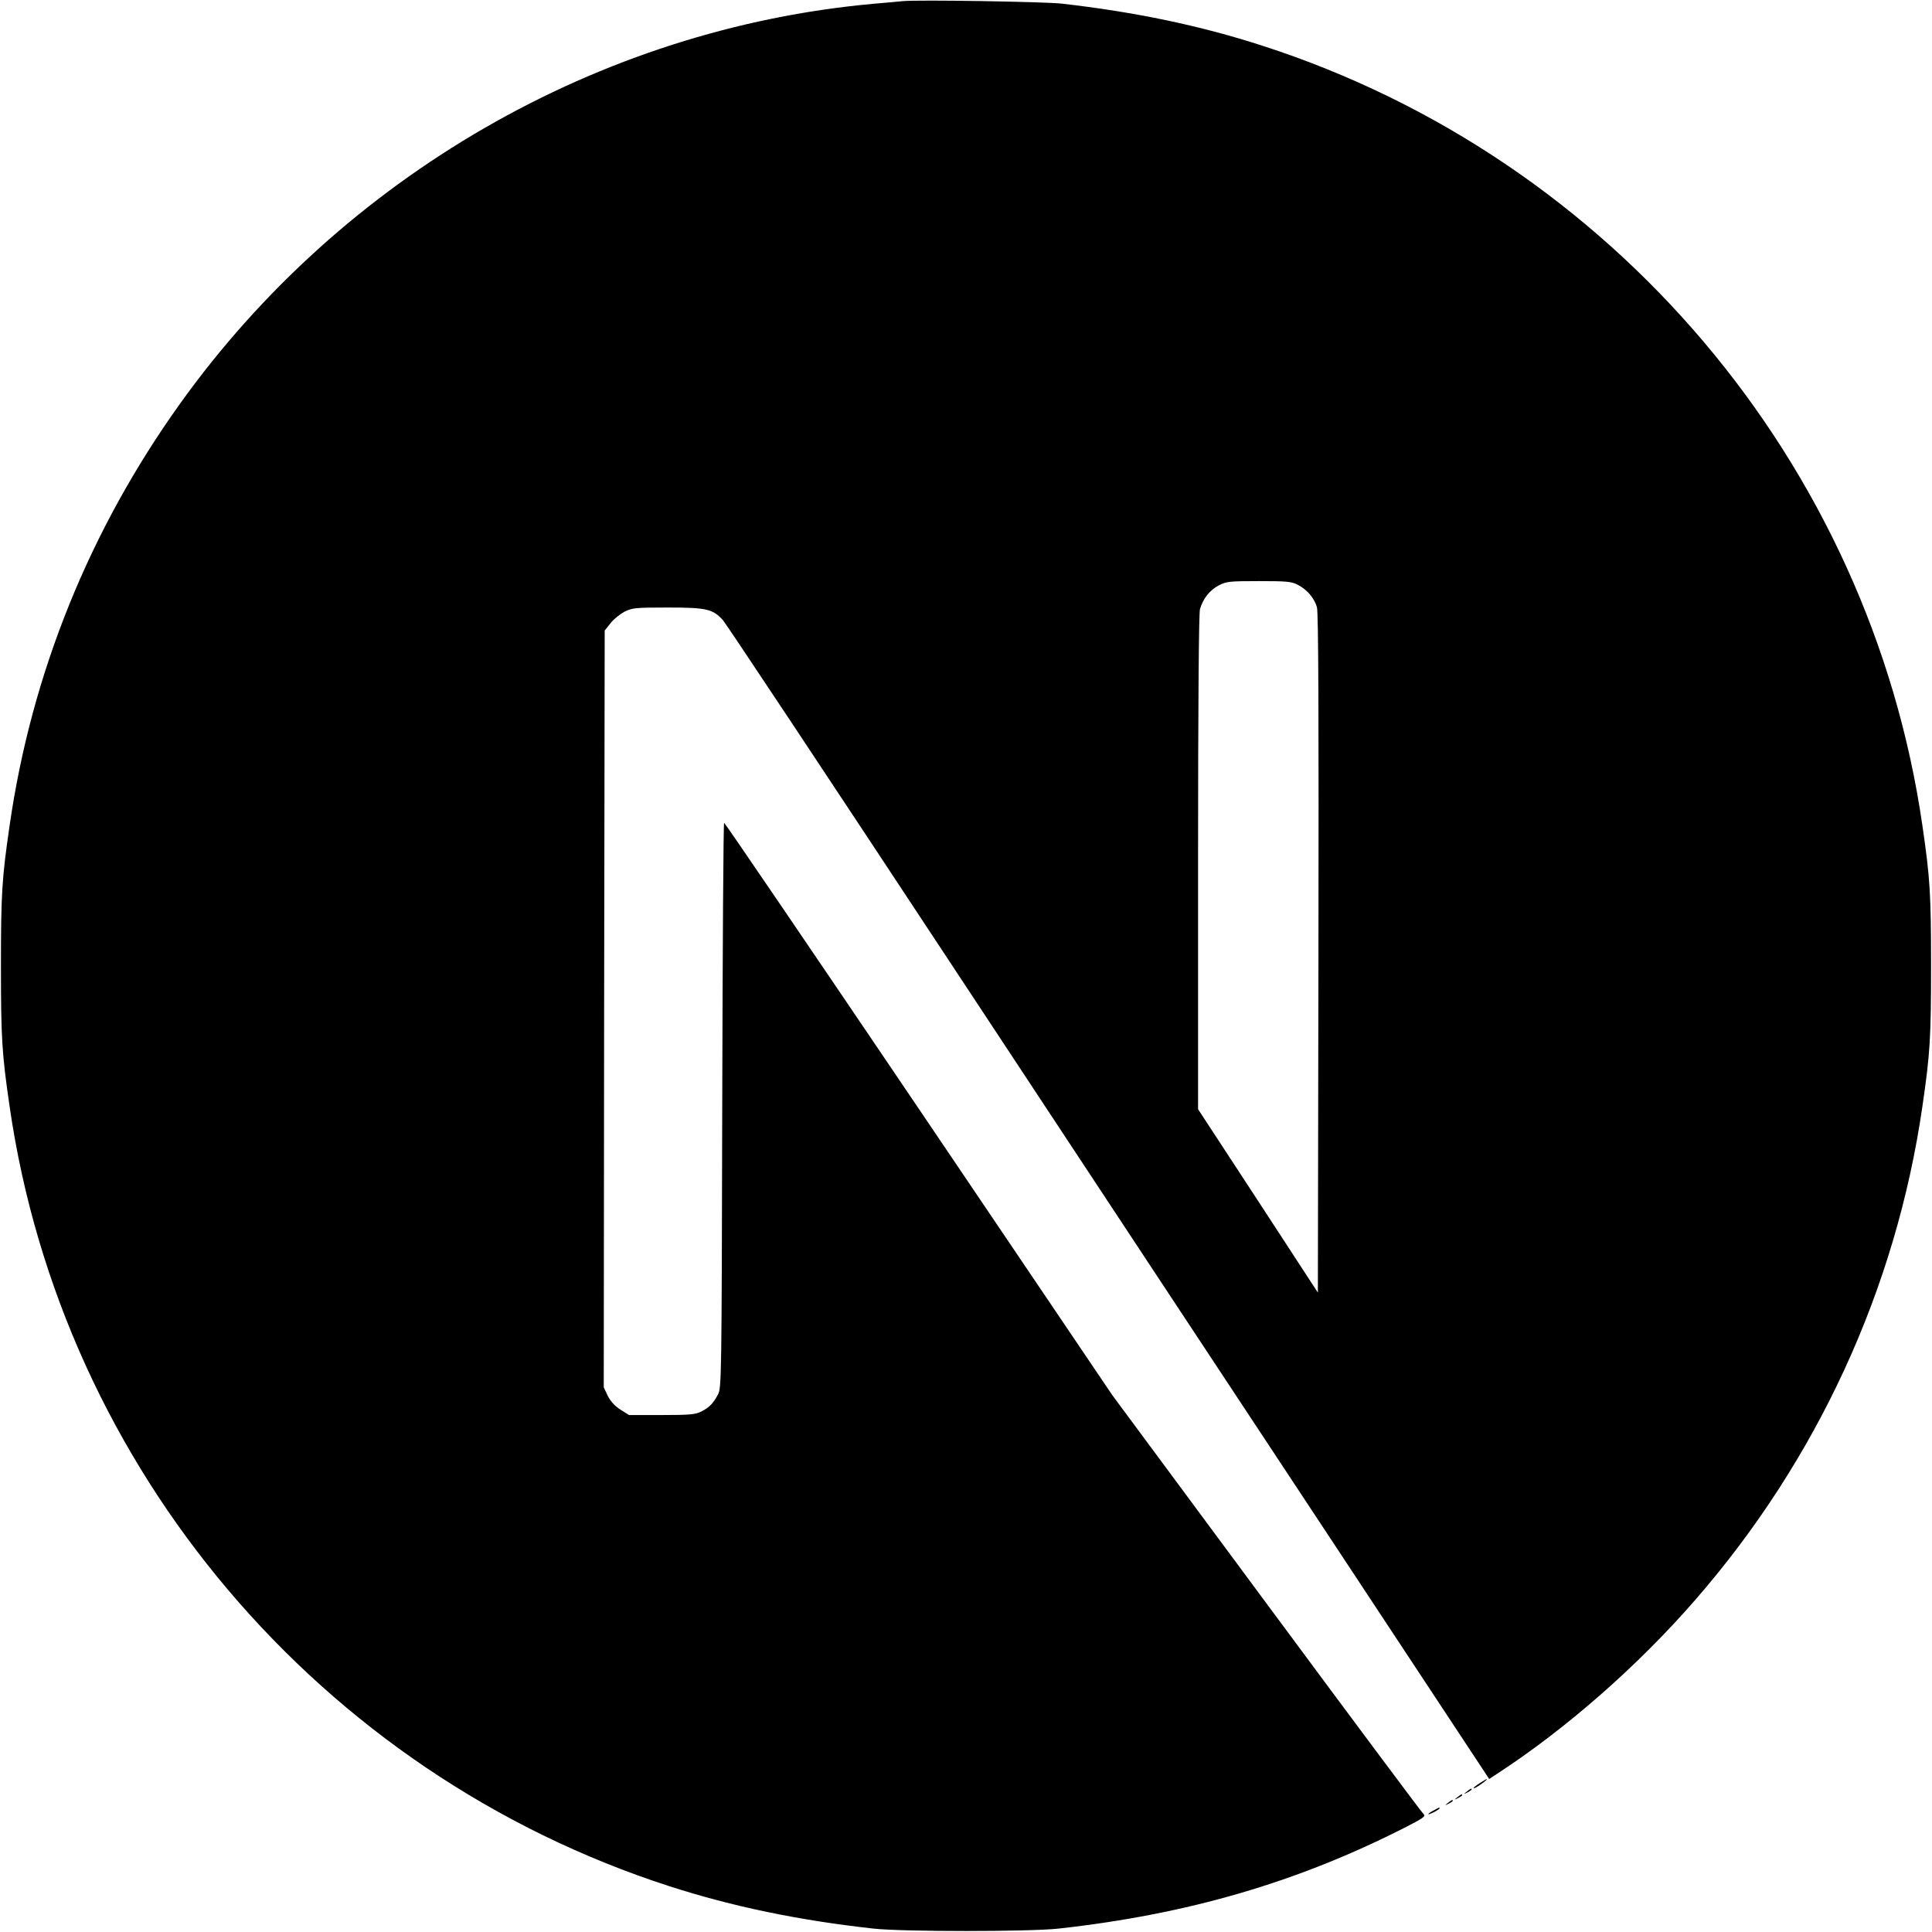
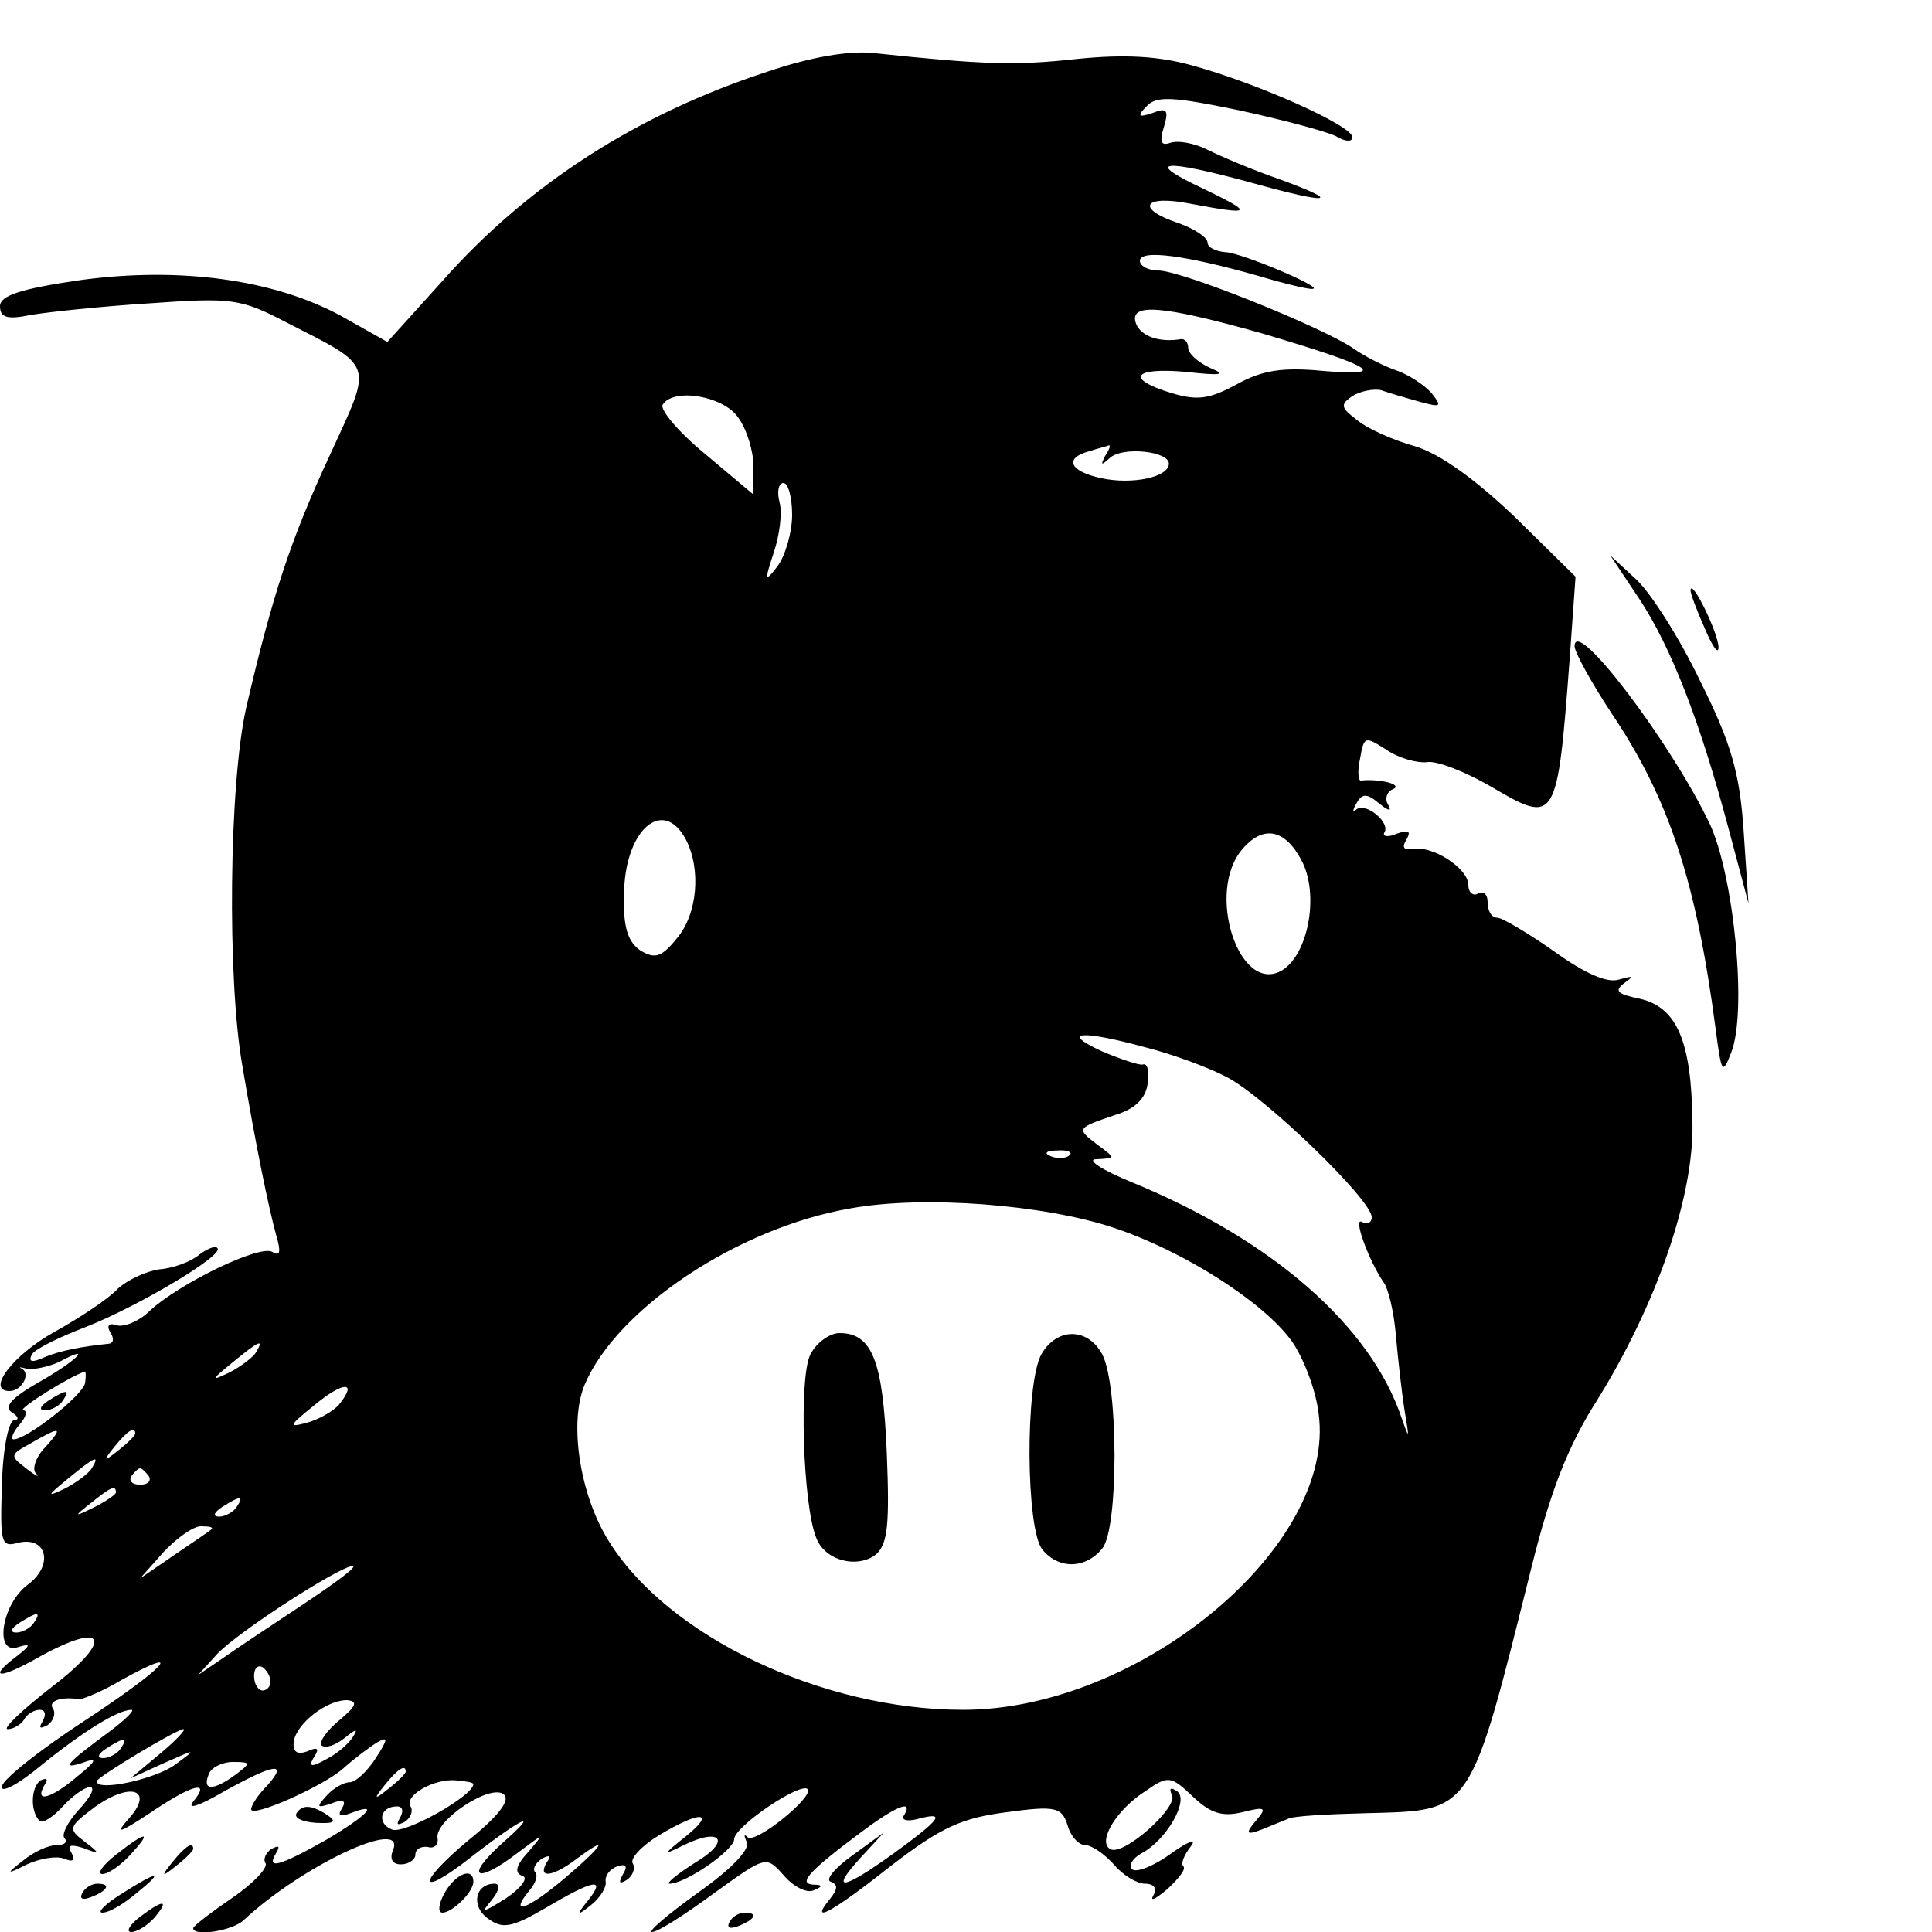
- <svg xmlns="http://www.w3.org/2000/svg" version="1.0" width="1024pt" height="1024pt" viewBox="0 0 1024 1024" preserveAspectRatio="xMidYMid meet">
-   <g transform="translate(0,1024) scale(0.1,-0.1)" fill="#000000" stroke="none">
-     <path d="M4785 10234 c-22 -2 -92 -9 -155 -14 -1453 -131 -2814 -915 -3676 -2120 -480 -670 -787 -1430 -903 -2235 -41 -281 -46 -364 -46 -745 0 -381 5 -464 46 -745 278 -1921 1645 -3535 3499 -4133 332 -107 682 -180 1080 -224 155 -17 825 -17 980 0 687 76 1269 246 1843 539 88 45 105 57 93 67 -8 6 -383 509 -833 1117 l-818 1105 -1025 1517 c-564 834 -1028 1516 -1032 1516 -4 1 -8 -673 -10 -1496 -3 -1441 -4 -1499 -22 -1533 -26 -49 -46 -69 -88 -91 -32 -16 -60 -19 -211 -19 l-173 0 -46 29 c-30 19 -52 44 -67 73 l-21 45 2 2005 3 2006 31 39 c16 21 50 48 74 61 41 20 57 22 230 22 204 0 238 -8 291 -66 15 -16 570 -852 1234 -1859 664 -1007 1572 -2382 2018 -3057 l810 -1227 41 27 c363 236 747 572 1051 922 647 743 1064 1649 1204 2615 41 281 46 364 46 745 0 381 -5 464 -46 745 -278 1921 -1645 3535 -3499 4133 -327 106 -675 179 -1065 223 -96 10 -757 21 -840 13z m2094 -3094 c48 -24 87 -70 101 -118 8 -26 10 -582 8 -1835 l-3 -1798 -317 486 -318 486 0 1307 c0 845 4 1320 10 1343 16 56 51 100 99 126 41 21 56 23 213 23 148 0 174 -2 207 -20z" />
-     <path d="M7843 789 c-35 -22 -46 -37 -15 -20 22 13 58 40 52 41 -3 0 -20 -10 -37 -21z" />
-     <path d="M7774 744 c-18 -14 -18 -15 4 -4 12 6 22 13 22 15 0 8 -5 6 -26 -11z" />
-     <path d="M7724 714 c-18 -14 -18 -15 4 -4 12 6 22 13 22 15 0 8 -5 6 -26 -11z" />
-     <path d="M7674 684 c-18 -14 -18 -15 4 -4 12 6 22 13 22 15 0 8 -5 6 -26 -11z" />
-     <path d="M7598 644 c-38 -20 -36 -28 2 -9 17 9 30 18 30 20 0 7 -1 6 -32 -11z" />
+ <svg xmlns="http://www.w3.org/2000/svg" version="1.0" width="200pt" height="200pt" viewBox="0 0 200 200" preserveAspectRatio="xMidYMid meet">
+   <g transform="translate(0,200) scale(0.1,-0.1)" fill="#000000" stroke="none">
+     <path d="M795 1926 c-135 -44 -249 -117 -338 -218 l-56 -62 -48 27 c-70 38 -168 51 -270 37 -62 -9 -83 -16 -83 -27 0 -12 8 -14 32 -9 18 3 74 9 123 12 84 6 94 5 140 -19 94 -48 91 -41 47 -137 -41 -88 -60 -146 -87 -262 -18 -79 -20 -282 -4 -372 14 -83 27 -146 35 -175 5 -17 4 -22 -4 -17 -13 8 -97 -33 -127 -61 -11 -11 -27 -17 -34 -15 -8 3 -11 0 -7 -7 4 -6 4 -11 -1 -12 -29 -3 -50 -7 -67 -14 -13 -6 -17 -5 -13 3 4 6 29 18 55 28 54 21 145 75 137 82 -2 3 -11 -1 -19 -7 -8 -7 -27 -14 -41 -15 -14 -2 -33 -11 -43 -20 -9 -10 -39 -30 -66 -45 -43 -24 -71 -61 -46 -61 12 0 22 17 13 23 -5 2 -2 2 5 0 7 -1 22 2 33 7 37 20 18 1 -21 -21 -28 -16 -36 -25 -28 -31 7 -4 8 -8 3 -8 -6 0 -12 -29 -13 -66 -2 -62 -1 -66 17 -61 30 7 37 -24 9 -44 -27 -21 -34 -73 -9 -64 13 4 13 2 -1 -9 -32 -24 -19 -25 23 -1 69 38 77 18 13 -31 -31 -24 -52 -44 -46 -44 6 0 14 5 17 10 3 6 11 10 16 10 6 0 7 -5 3 -12 -4 -7 -3 -8 5 -4 6 4 9 12 6 17 -6 8 8 13 27 10 4 0 24 8 44 20 69 38 44 12 -38 -42 -46 -30 -84 -60 -86 -68 -2 -8 16 1 40 21 43 35 80 58 94 58 4 0 -6 -10 -22 -22 -46 -34 -51 -40 -29 -33 16 6 16 3 -5 -14 -27 -23 -45 -28 -34 -9 4 6 3 8 -4 5 -10 -7 -11 -32 -1 -42 3 -3 14 4 24 15 10 11 23 20 28 20 6 0 1 -10 -11 -23 -12 -13 -19 -27 -15 -30 3 -4 0 -7 -8 -7 -9 0 -24 -7 -35 -16 -18 -14 -18 -15 4 -4 13 6 30 9 38 6 10 -4 12 -2 8 6 -5 8 -1 9 12 5 18 -7 18 -6 1 7 -17 13 -16 15 12 36 37 26 61 17 34 -13 -14 -16 -10 -15 22 6 44 30 64 35 45 12 -7 -9 7 -4 31 10 52 29 68 32 46 7 -10 -10 -17 -21 -17 -25 0 -9 73 23 95 42 11 10 27 22 35 27 12 7 12 4 -1 -16 -9 -14 -21 -25 -27 -25 -6 0 -17 -6 -24 -14 -11 -12 -10 -13 5 -8 12 5 16 3 11 -5 -5 -8 -2 -9 9 -5 31 12 18 -2 -26 -28 -48 -27 -62 -31 -51 -13 4 7 3 8 -5 4 -6 -4 -9 -11 -6 -15 2 -5 -13 -21 -35 -36 -22 -15 -40 -29 -40 -31 0 -9 40 -3 52 8 61 57 168 107 155 73 -4 -9 -1 -15 8 -15 8 0 15 5 15 10 0 6 6 9 13 8 6 -2 11 2 10 9 -4 18 56 58 69 45 6 -6 -6 -22 -37 -47 -54 -45 -53 -61 2 -18 54 42 74 51 33 15 -40 -36 -27 -43 16 -10 28 21 28 21 11 1 -13 -14 -15 -22 -6 -25 6 -2 -1 -12 -17 -23 -24 -15 -27 -16 -15 -2 8 10 9 17 3 17 -20 0 -25 -23 -7 -36 15 -11 24 -10 60 11 49 29 63 32 44 8 -13 -16 -12 -17 3 -5 10 8 16 19 15 24 -1 6 4 13 12 16 9 3 11 0 6 -8 -5 -9 -4 -11 4 -6 6 4 9 12 6 17 -3 5 9 18 27 29 43 26 60 25 28 -1 -24 -19 -24 -20 -2 -9 39 19 49 4 12 -18 -19 -12 -31 -22 -27 -22 17 0 67 35 67 46 0 13 68 59 76 52 7 -8 -54 -57 -62 -50 -4 4 -4 2 -1 -5 4 -7 -16 -28 -50 -52 -32 -23 -53 -41 -48 -41 6 0 34 18 64 40 54 39 54 39 72 19 10 -12 24 -19 31 -16 10 4 10 6 0 6 -16 1 -6 13 49 54 36 27 55 35 45 18 -4 -5 3 -7 14 -4 30 8 24 0 -24 -35 -54 -39 -68 -41 -35 -5 l24 26 -33 -24 c-18 -13 -28 -25 -22 -27 8 -3 7 -8 -1 -18 -22 -27 2 -14 64 35 52 40 73 49 119 55 51 7 57 5 63 -13 3 -12 12 -21 18 -21 7 0 20 -9 30 -20 9 -11 24 -20 32 -20 10 0 13 -5 9 -12 -4 -7 2 -4 14 6 12 11 20 21 17 24 -3 3 1 12 8 21 6 8 -3 5 -21 -8 -18 -13 -36 -20 -40 -16 -4 3 0 11 9 16 27 14 51 57 37 65 -6 4 -8 3 -5 -4 8 -12 -51 -65 -64 -56 -13 8 7 41 37 60 23 16 26 16 49 -6 18 -17 30 -21 51 -16 24 6 26 5 14 -9 -11 -13 -10 -15 6 -9 10 4 22 9 27 11 4 3 41 5 82 6 110 3 106 -3 171 257 19 76 37 123 67 170 61 98 101 211 99 289 -1 83 -16 118 -54 127 -24 5 -27 8 -17 16 11 8 10 8 -5 4 -12 -4 -35 6 -67 29 -27 19 -54 35 -59 35 -6 0 -10 7 -10 16 0 8 -4 12 -10 9 -5 -3 -10 1 -10 9 0 17 -38 42 -59 37 -8 -1 -10 2 -5 10 5 9 2 10 -10 6 -9 -4 -15 -3 -13 1 7 10 -19 32 -29 24 -4 -4 -4 -1 0 6 6 11 11 11 24 0 10 -8 13 -8 9 -1 -4 6 -1 14 5 16 11 5 -14 11 -33 9 -3 -1 -4 10 -1 23 4 23 5 23 27 9 13 -9 32 -14 42 -13 10 2 40 -10 66 -25 68 -40 69 -39 82 133 l6 84 -63 62 c-41 39 -77 65 -103 73 -22 6 -49 18 -60 27 -17 13 -18 16 -5 25 8 5 22 8 30 6 8 -3 26 -8 40 -12 22 -6 23 -5 12 9 -8 9 -24 19 -35 23 -12 4 -33 14 -47 24 -33 22 -177 80 -201 80 -11 0 -19 5 -19 10 0 12 47 6 124 -16 27 -8 52 -14 55 -13 12 1 -75 38 -91 38 -10 1 -18 5 -18 10 0 5 -13 14 -30 20 -45 15 -37 30 13 20 64 -12 66 -10 12 16 -62 29 -42 31 50 6 82 -23 97 -21 28 4 -26 9 -59 23 -73 30 -14 7 -31 10 -39 7 -9 -3 -11 1 -6 17 5 17 3 20 -12 14 -15 -5 -16 -3 -6 7 10 11 27 10 95 -4 46 -10 91 -22 101 -27 10 -6 17 -6 17 -1 0 12 -99 56 -165 74 -35 10 -71 12 -120 7 -64 -7 -96 -6 -210 6 -25 3 -66 -4 -110 -19z m511 -271 c115 -34 134 -45 64 -39 -42 4 -63 1 -90 -14 -28 -15 -40 -17 -67 -9 -49 15 -40 27 15 22 36 -4 42 -3 25 4 -13 6 -23 15 -23 21 0 5 -3 9 -7 9 -23 -4 -42 3 -47 16 -8 22 27 19 130 -10z m-542 -87 c9 -12 16 -35 16 -51 l0 -29 -50 42 c-28 23 -47 46 -44 51 11 18 63 9 78 -13z m380 -40 c-5 -10 -4 -10 5 -2 13 12 61 7 61 -6 0 -14 -38 -22 -70 -15 -33 7 -39 21 -12 28 9 3 18 5 20 6 2 0 0 -5 -4 -11z m-324 -61 c0 -18 -7 -42 -15 -53 -13 -17 -14 -16 -4 14 6 18 9 41 6 52 -3 11 -1 20 4 20 5 0 9 -15 9 -33z m-110 -336 c16 -31 12 -77 -9 -102 -16 -20 -23 -22 -38 -13 -13 9 -18 24 -17 57 0 67 40 103 64 58z m639 -25 c16 -35 5 -93 -21 -110 -45 -28 -81 82 -41 126 22 25 45 19 62 -16z m-164 -190 c28 -7 66 -21 85 -31 39 -20 150 -127 150 -145 0 -6 -5 -8 -10 -5 -10 6 7 -40 22 -62 5 -6 11 -31 13 -55 2 -23 6 -59 9 -78 5 -30 5 -31 -3 -8 -32 95 -133 184 -279 244 -32 13 -48 24 -37 24 20 1 20 1 1 15 -22 17 -22 17 19 31 20 6 31 17 33 32 2 12 0 22 -5 20 -4 -1 -24 6 -43 14 -43 20 -21 22 45 4z m-78 -112 c-3 -3 -12 -4 -19 -1 -8 3 -5 6 6 6 11 1 17 -2 13 -5z m46 -75 c72 -24 154 -76 184 -117 12 -17 25 -50 28 -75 19 -137 -185 -307 -368 -307 -146 0 -306 76 -367 175 -30 48 -41 122 -25 161 33 79 159 163 275 183 76 14 201 4 273 -20z m-888 -129 c-3 -5 -16 -15 -28 -21 -19 -9 -19 -8 3 10 28 23 34 26 25 11z m-177 -32 c-3 -13 -60 -58 -74 -58 -3 0 -1 7 6 15 7 8 9 15 4 15 -7 1 53 38 64 40 1 0 1 -6 0 -12z m263 -22 c-6 -7 -22 -16 -34 -19 -19 -5 -18 -3 8 18 30 25 46 26 26 1z m-304 -44 c-10 -10 -14 -23 -10 -27 5 -5 0 -3 -10 5 -17 13 -17 14 5 26 31 18 34 17 15 -4z m93 14 c0 -2 -8 -10 -17 -17 -16 -13 -17 -12 -4 4 13 16 21 21 21 13z m-45 -36 c-3 -5 -16 -15 -28 -21 -19 -9 -19 -8 3 10 28 23 34 26 25 11z m59 -8 c3 -5 -1 -9 -9 -9 -8 0 -12 4 -9 9 3 4 7 8 9 8 2 0 6 -4 9 -8z m-34 -17 c0 -2 -10 -9 -22 -15 -22 -11 -22 -10 -4 4 21 17 26 19 26 11z m125 -15 c-3 -5 -12 -10 -18 -10 -7 0 -6 4 3 10 19 12 23 12 15 0z m-26 -23 c-2 -2 -20 -14 -39 -27 l-35 -24 24 27 c14 15 31 27 39 27 9 0 13 -1 11 -3z m96 -77 c-33 -22 -71 -47 -85 -57 l-25 -17 20 22 c22 23 124 89 140 91 6 0 -17 -17 -50 -39z m-280 -20 c-3 -5 -12 -10 -18 -10 -7 0 -6 4 3 10 19 12 23 12 15 0z m245 -61 c0 -5 -4 -9 -8 -9 -5 0 -9 7 -9 15 0 8 4 12 9 9 4 -3 8 -9 8 -15z m71 -40 c-13 -11 -21 -22 -18 -26 4 -3 14 0 24 8 11 9 14 10 9 2 -4 -7 -16 -18 -28 -24 -16 -9 -19 -8 -13 2 6 9 4 11 -7 6 -11 -4 -15 0 -14 10 3 19 34 43 55 43 12 -1 10 -6 -8 -21z m-186 -35 l-30 -25 35 16 c34 15 34 15 11 -2 -21 -15 -81 -28 -81 -17 0 4 83 54 90 54 3 0 -8 -12 -25 -26z m-40 6 c-3 -5 -12 -10 -18 -10 -7 0 -6 4 3 10 19 12 23 12 15 0z m119 -27 c-23 -17 -35 -17 -28 0 2 7 14 13 25 13 19 0 19 -1 3 -13z m176 3 c0 -2 -8 -10 -17 -17 -16 -13 -17 -12 -4 4 13 16 21 21 21 13z m70 -13 c0 -12 -71 -52 -84 -47 -16 6 -13 24 5 24 6 0 7 -5 3 -12 -4 -7 -3 -8 5 -4 6 4 9 11 6 16 -7 11 24 29 47 27 10 -1 18 -2 18 -4z m95 -97 c-39 -33 -59 -40 -37 -13 7 8 9 16 6 19 -3 3 0 9 7 14 8 4 10 3 5 -4 -10 -17 6 -15 30 3 36 27 29 15 -11 -19z" />
+     <path d="M839 598 c-12 -22 -8 -156 6 -190 9 -24 43 -32 62 -17 12 11 14 31 11 105 -4 95 -15 124 -49 124 -10 0 -24 -10 -30 -22z" />
+     <path d="M1078 598 c-17 -31 -16 -181 1 -202 17 -21 45 -20 62 1 17 20 17 169 0 201 -15 28 -47 28 -63 0z" />
+     <path d="M50 550 c-9 -6 -10 -10 -3 -10 6 0 15 5 18 10 8 12 4 12 -15 0z" />
+     <path d="M1697 1380 c33 -50 63 -127 93 -240 l20 -75 -5 75 c-4 60 -13 91 -45 155 -21 44 -51 91 -66 105 l-27 25 30 -45z" />
+     <path d="M1750 1389 c0 -4 7 -22 15 -40 8 -19 14 -27 14 -19 0 14 -28 72 -29 59z" />
+     <path d="M1630 1331 c0 -6 17 -37 38 -69 60 -89 88 -175 108 -327 6 -46 7 -48 16 -25 17 42 3 183 -22 237 -40 84 -140 216 -140 184z" />
+     <path d="M307 123 c-3 -5 6 -9 20 -10 19 -1 22 1 12 8 -17 11 -26 11 -32 2z" />
+     <path d="M120 80 c-14 -11 -20 -20 -14 -20 6 0 19 9 29 20 23 25 17 25 -15 0z" />
+     <path d="M179 73 c-13 -16 -12 -17 4 -4 9 7 17 15 17 17 0 8 -8 3 -21 -13z" />
+     <path d="M125 39 c-16 -10 -25 -19 -19 -19 7 0 22 9 35 20 30 24 23 24 -16 -1z" />
+     <path d="M460 40 c-6 -11 -7 -20 -2 -20 10 0 32 21 32 32 0 16 -19 8 -30 -12z" />
+     <path d="M85 40 c-3 -6 1 -7 9 -4 18 7 21 14 7 14 -6 0 -13 -4 -16 -10z" />
+     <path d="M144 15 c-10 -8 -14 -15 -8 -15 6 0 17 7 24 15 16 19 9 19 -16 0z" />
+     <path d="M755 10 c-3 -6 1 -7 9 -4 18 7 21 14 7 14 -6 0 -13 -4 -16 -10z" />
  </g>
</svg>
